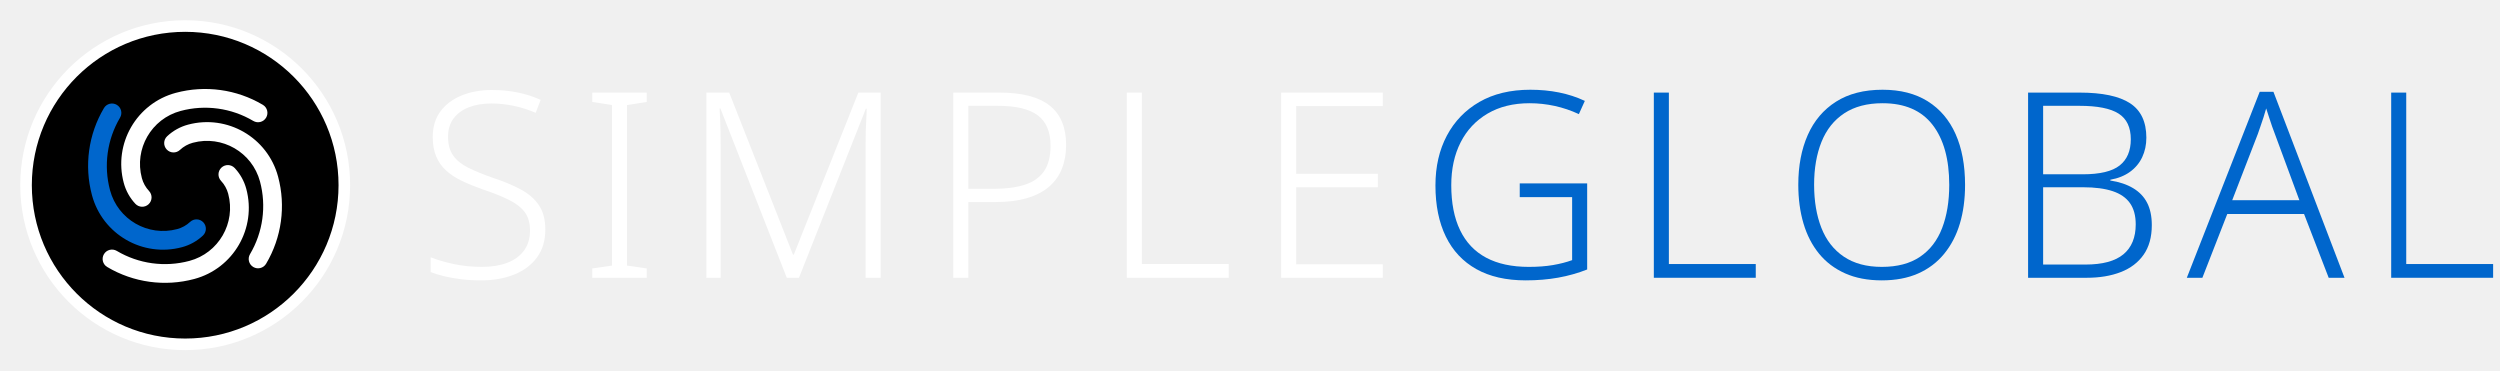
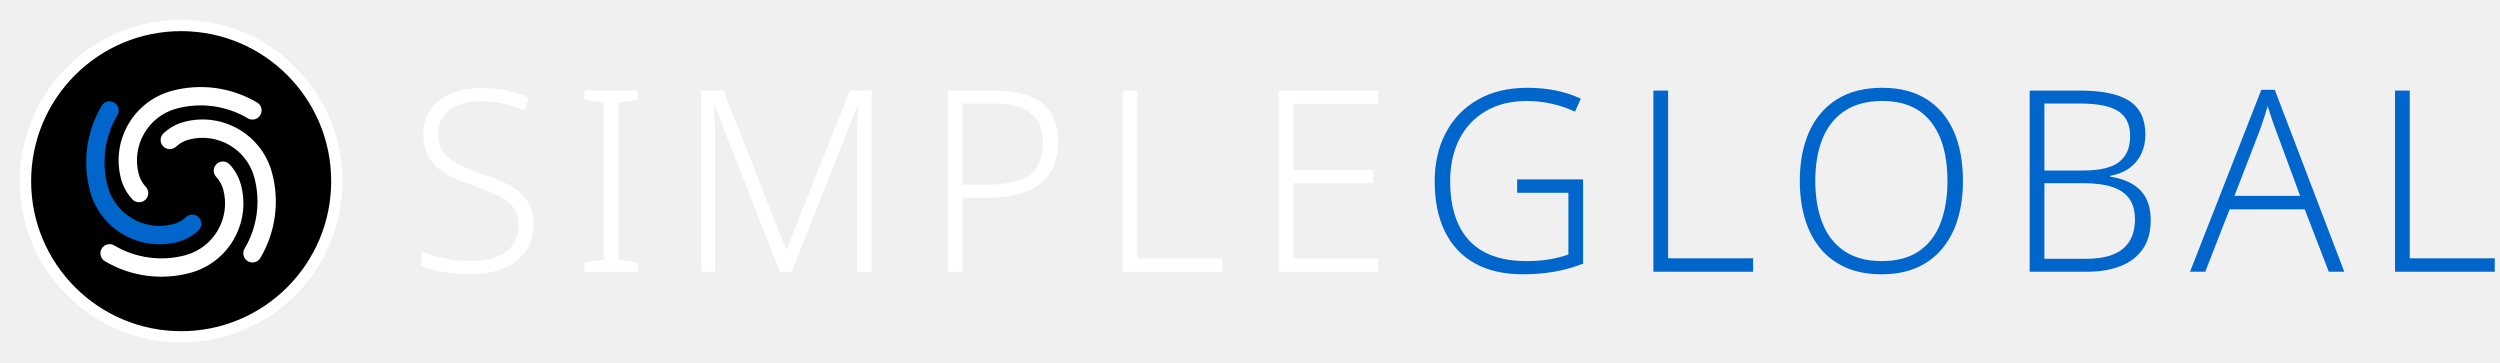
- <svg xmlns="http://www.w3.org/2000/svg" version="1.1" width="675" height="100" viewBox="0 0 675 100">
+ <svg xmlns="http://www.w3.org/2000/svg" version="1.1" width="690" height="100" viewBox="0 0 690 100">
  <svg x="0" y="0" width="100" height="100" viewBox="0 0 512 512">
    <circle cx="256" cy="256" r="220" fill="#000000" stroke="#ffffff" stroke-width="16" />
    <g transform="translate(256, 256) scale(7.272) translate(-43, -160)">
      <path d="m 33.53,163.538 a 9.322,9.322 0 0 1 -2.206,-3.966 13.983,13.983 0 0 1 9.888,-17.126 21.525,21.525 0 0 1 16.55,2.277 1.78,1.78 0 0 1 -1.816,3.063 17.964,17.964 0 0 0 -13.812,-1.9 10.422,10.422 0 0 0 -7.37,12.765 5.761,5.761 0 0 0 1.363,2.451 1.78,1.78 0 1 1 -2.597,2.436 z" fill="#ffffff" />
      <path d="m 46.37,169.578 a 9.322,9.322 0 0 1 -3.966,2.206 13.983,13.983 0 0 1 -17.126,-9.888 21.525,21.525 0 0 1 2.277,-16.55 1.78,1.78 0 0 1 3.063,1.816 17.964,17.964 0 0 0 -1.9,13.812 10.422,10.422 0 0 0 12.765,7.37 5.761,5.761 0 0 0 2.451,-1.363 1.78,1.78 0 1 1 2.436,2.597 z" fill="#0066CC" />
      <path d="m 52.41,156.739 a 9.322,9.322 0 0 1 2.206,3.966 13.983,13.983 0 0 1 -9.888,17.126 21.525,21.525 0 0 1 -16.55,-2.277 1.78,1.78 0 0 1 1.816,-3.063 17.964,17.964 0 0 0 13.812,1.9 10.422,10.422 0 0 0 7.37,-12.765 5.761,5.761 0 0 0 -1.363,-2.451 1.78,1.78 0 1 1 2.597,-2.436 z" fill="#ffffff" />
      <path d="m 39.57,150.699 a 9.322,9.322 0 0 1 3.966,-2.206 13.983,13.983 0 0 1 17.126,9.888 21.525,21.525 0 0 1 -2.277,16.55 1.78,1.78 0 0 1 -3.063,-1.816 17.964,17.964 0 0 0 1.9,-13.812 10.422,10.422 0 0 0 -12.765,-7.37 5.761,5.761 0 0 0 -2.451,1.363 1.78,1.78 0 1 1 -2.436,-2.597 z" fill="#ffffff" />
    </g>
  </svg>
  <g style="fill:#ffffff;stroke:none" transform="translate(112.500,75.000) scale(0.070028,-0.070028)">
    <path transform="translate(0,0)" d="M496 186Q496 122 464.0 78.5Q432 35 376.0 12.5Q320 -10 249 -10Q206 -10 170.5 -5.5Q135 -1 106.0 6.0Q77 13 54 22V79Q92 64 142.5 53.0Q193 42 252 42Q307 42 348.5 57.5Q390 73 413.5 104.5Q437 136 437 182Q437 225 417.5 252.0Q398 279 357.5 299.5Q317 320 254 341Q209 357 173.5 374.0Q138 391 113.0 414.0Q88 437 75.0 468.5Q62 500 62 543Q62 602 92.0 642.0Q122 682 173.5 703.0Q225 724 290 724Q343 724 389.5 714.5Q436 705 478 686L459 636Q417 654 374.0 663.0Q331 672 288 672Q239 672 201.5 657.5Q164 643 142.5 614.5Q121 586 121 544Q121 499 141.0 471.0Q161 443 199.5 424.0Q238 405 292 386Q356 365 401.5 340.5Q447 316 471.5 279.5Q496 243 496 186Z" />
-     <path transform="translate(626,0)" d="M261 0H51V36L127 47V666L51 678V714H261V678L185 666V47L261 36Z" />
-     <path transform="translate(1017,0)" d="M410 0 154 653H151Q152 635 153.0 612.5Q154 590 154.5 565.5Q155 541 155 515V0H100V714H188L434 89H437L686 714H772V0H714V521Q714 543 714.5 566.0Q715 589 716.5 611.0Q718 633 718 652H715L457 0Z" />
-     <path transform="translate(1969,0)" d="M278 714Q408 714 471.5 664.0Q535 614 535 512Q535 461 518.5 420.0Q502 379 468.5 350.5Q435 322 383.5 307.0Q332 292 263 292H158V0H100V714ZM272 663H158V343H257Q326 343 375.0 358.5Q424 374 449.5 410.5Q475 447 475 509Q475 589 426.0 626.0Q377 663 272 663Z" />
-     <path transform="translate(2638,0)" d="M100 0V714H158V53H493V0Z" />
-     <path transform="translate(3233,0)" d="M492 0H100V714H492V662H158V401H473V349H158V52H492Z" />
+     <path transform="translate(646,0)" d="M261 0H51V36L127 47V666L51 678V714H261V678L185 666V47L261 36Z" />
+     <path transform="translate(1057,0)" d="M410 0 154 653H151Q152 635 153.0 612.5Q154 590 154.5 565.5Q155 541 155 515V0H100V714H188L434 89H437L686 714H772V0H714V521Q714 543 714.5 566.0Q715 589 716.5 611.0Q718 633 718 652H715L457 0Z" />
+     <path transform="translate(2029,0)" d="M278 714Q408 714 471.5 664.0Q535 614 535 512Q535 461 518.5 420.0Q502 379 468.5 350.5Q435 322 383.5 307.0Q332 292 263 292H158V0H100V714ZM272 663H158V343H257Q326 343 375.0 358.5Q424 374 449.5 410.5Q475 447 475 509Q475 589 426.0 626.0Q377 663 272 663Z" />
+     <path transform="translate(2718,0)" d="M100 0V714H158V53H493V0Z" />
+     <path transform="translate(3333,0)" d="M492 0H100V714H492V662H158V401H473V349H158V52H492Z" />
  </g>
-   <g style="fill:#0066CC;stroke:none" transform="translate(383.228,75.000) scale(0.070028,-0.070028)">
+   <g style="fill:#0066CC;stroke:none" transform="translate(391.632,75.000) scale(0.070028,-0.070028)">
    <path transform="translate(0,0)" d="M387 364H647V32Q594 11 535.5 0.5Q477 -10 410 -10Q297 -10 219.5 33.5Q142 77 102.0 159.0Q62 241 62 356Q62 465 106.0 548.0Q150 631 231.5 678.0Q313 725 428 725Q486 725 538.5 714.5Q591 704 638 682L615 631Q570 652 522.0 662.5Q474 673 425 673Q331 673 263.0 633.0Q195 593 159.0 522.0Q123 451 123 357Q123 254 157.0 183.5Q191 113 257.5 77.5Q324 42 422 42Q474 42 515.0 49.0Q556 56 589 68V311H387Z" />
-     <path transform="translate(804,0)" d="M100 0V714H158V53H493V0Z" />
-     <path transform="translate(1399,0)" d="M705 358Q705 276 685.0 209.0Q665 142 624.5 92.5Q584 43 524.0 16.5Q464 -10 384 -10Q303 -10 242.5 17.0Q182 44 142.0 93.0Q102 142 82.0 209.5Q62 277 62 359Q62 468 98.5 550.5Q135 633 207.5 679.0Q280 725 387 725Q490 725 561.0 680.5Q632 636 668.5 554.0Q705 472 705 358ZM123 359Q123 264 151.0 192.5Q179 121 237.5 81.5Q296 42 384 42Q474 42 531.5 81.0Q589 120 616.5 191.5Q644 263 644 358Q644 507 579.5 590.0Q515 673 387 673Q298 673 239.0 634.0Q180 595 151.5 524.0Q123 453 123 359Z" />
-     <path transform="translate(2247,0)" d="M298 714Q430 714 493.0 673.0Q556 632 556 540Q556 499 540.0 465.0Q524 431 493.0 408.5Q462 386 417 378V375Q469 367 505.0 345.5Q541 324 559.0 289.0Q577 254 577 203Q577 134 545.5 89.0Q514 44 457.5 22.0Q401 0 326 0H100V714ZM311 399Q410 399 453.0 433.0Q496 467 496 534Q496 603 449.0 633.0Q402 663 298 663H158V399ZM158 349V51H321Q420 51 467.5 90.5Q515 130 515 206Q515 256 493.0 287.5Q471 319 426.0 334.0Q381 349 312 349Z" />
-     <path transform="translate(2959,0)" d="M547 0 452 246H156L60 0H0L281 717H334L608 0ZM339 556Q335 566 329.0 583.0Q323 600 317.0 619.0Q311 638 306 653Q301 636 295.5 618.0Q290 600 284.0 584.0Q278 568 274 555L175 299H434Z" />
-     <path transform="translate(3647,0)" d="M100 0V714H158V53H493V0Z" />
+     <path transform="translate(824,0)" d="M100 0V714H158V53H493V0Z" />
+     <path transform="translate(1439,0)" d="M705 358Q705 276 685.0 209.0Q665 142 624.5 92.5Q584 43 524.0 16.5Q464 -10 384 -10Q303 -10 242.5 17.0Q182 44 142.0 93.0Q102 142 82.0 209.5Q62 277 62 359Q62 468 98.5 550.5Q135 633 207.5 679.0Q280 725 387 725Q490 725 561.0 680.5Q632 636 668.5 554.0Q705 472 705 358ZM123 359Q123 264 151.0 192.5Q179 121 237.5 81.5Q296 42 384 42Q474 42 531.5 81.0Q589 120 616.5 191.5Q644 263 644 358Q644 507 579.5 590.0Q515 673 387 673Q298 673 239.0 634.0Q180 595 151.5 524.0Q123 453 123 359Z" />
+     <path transform="translate(2307,0)" d="M298 714Q430 714 493.0 673.0Q556 632 556 540Q556 499 540.0 465.0Q524 431 493.0 408.5Q462 386 417 378V375Q469 367 505.0 345.5Q541 324 559.0 289.0Q577 254 577 203Q577 134 545.5 89.0Q514 44 457.5 22.0Q401 0 326 0H100V714ZM311 399Q410 399 453.0 433.0Q496 467 496 534Q496 603 449.0 633.0Q402 663 298 663H158V399ZM158 349V51H321Q420 51 467.5 90.5Q515 130 515 206Q515 256 493.0 287.5Q471 319 426.0 334.0Q381 349 312 349Z" />
+     <path transform="translate(3039,0)" d="M547 0 452 246H156L60 0H0L281 717H334L608 0ZM339 556Q335 566 329.0 583.0Q323 600 317.0 619.0Q311 638 306 653Q301 636 295.5 618.0Q290 600 284.0 584.0Q278 568 274 555L175 299H434Z" />
+     <path transform="translate(3747,0)" d="M100 0V714H158V53H493V0Z" />
  </g>
</svg>
